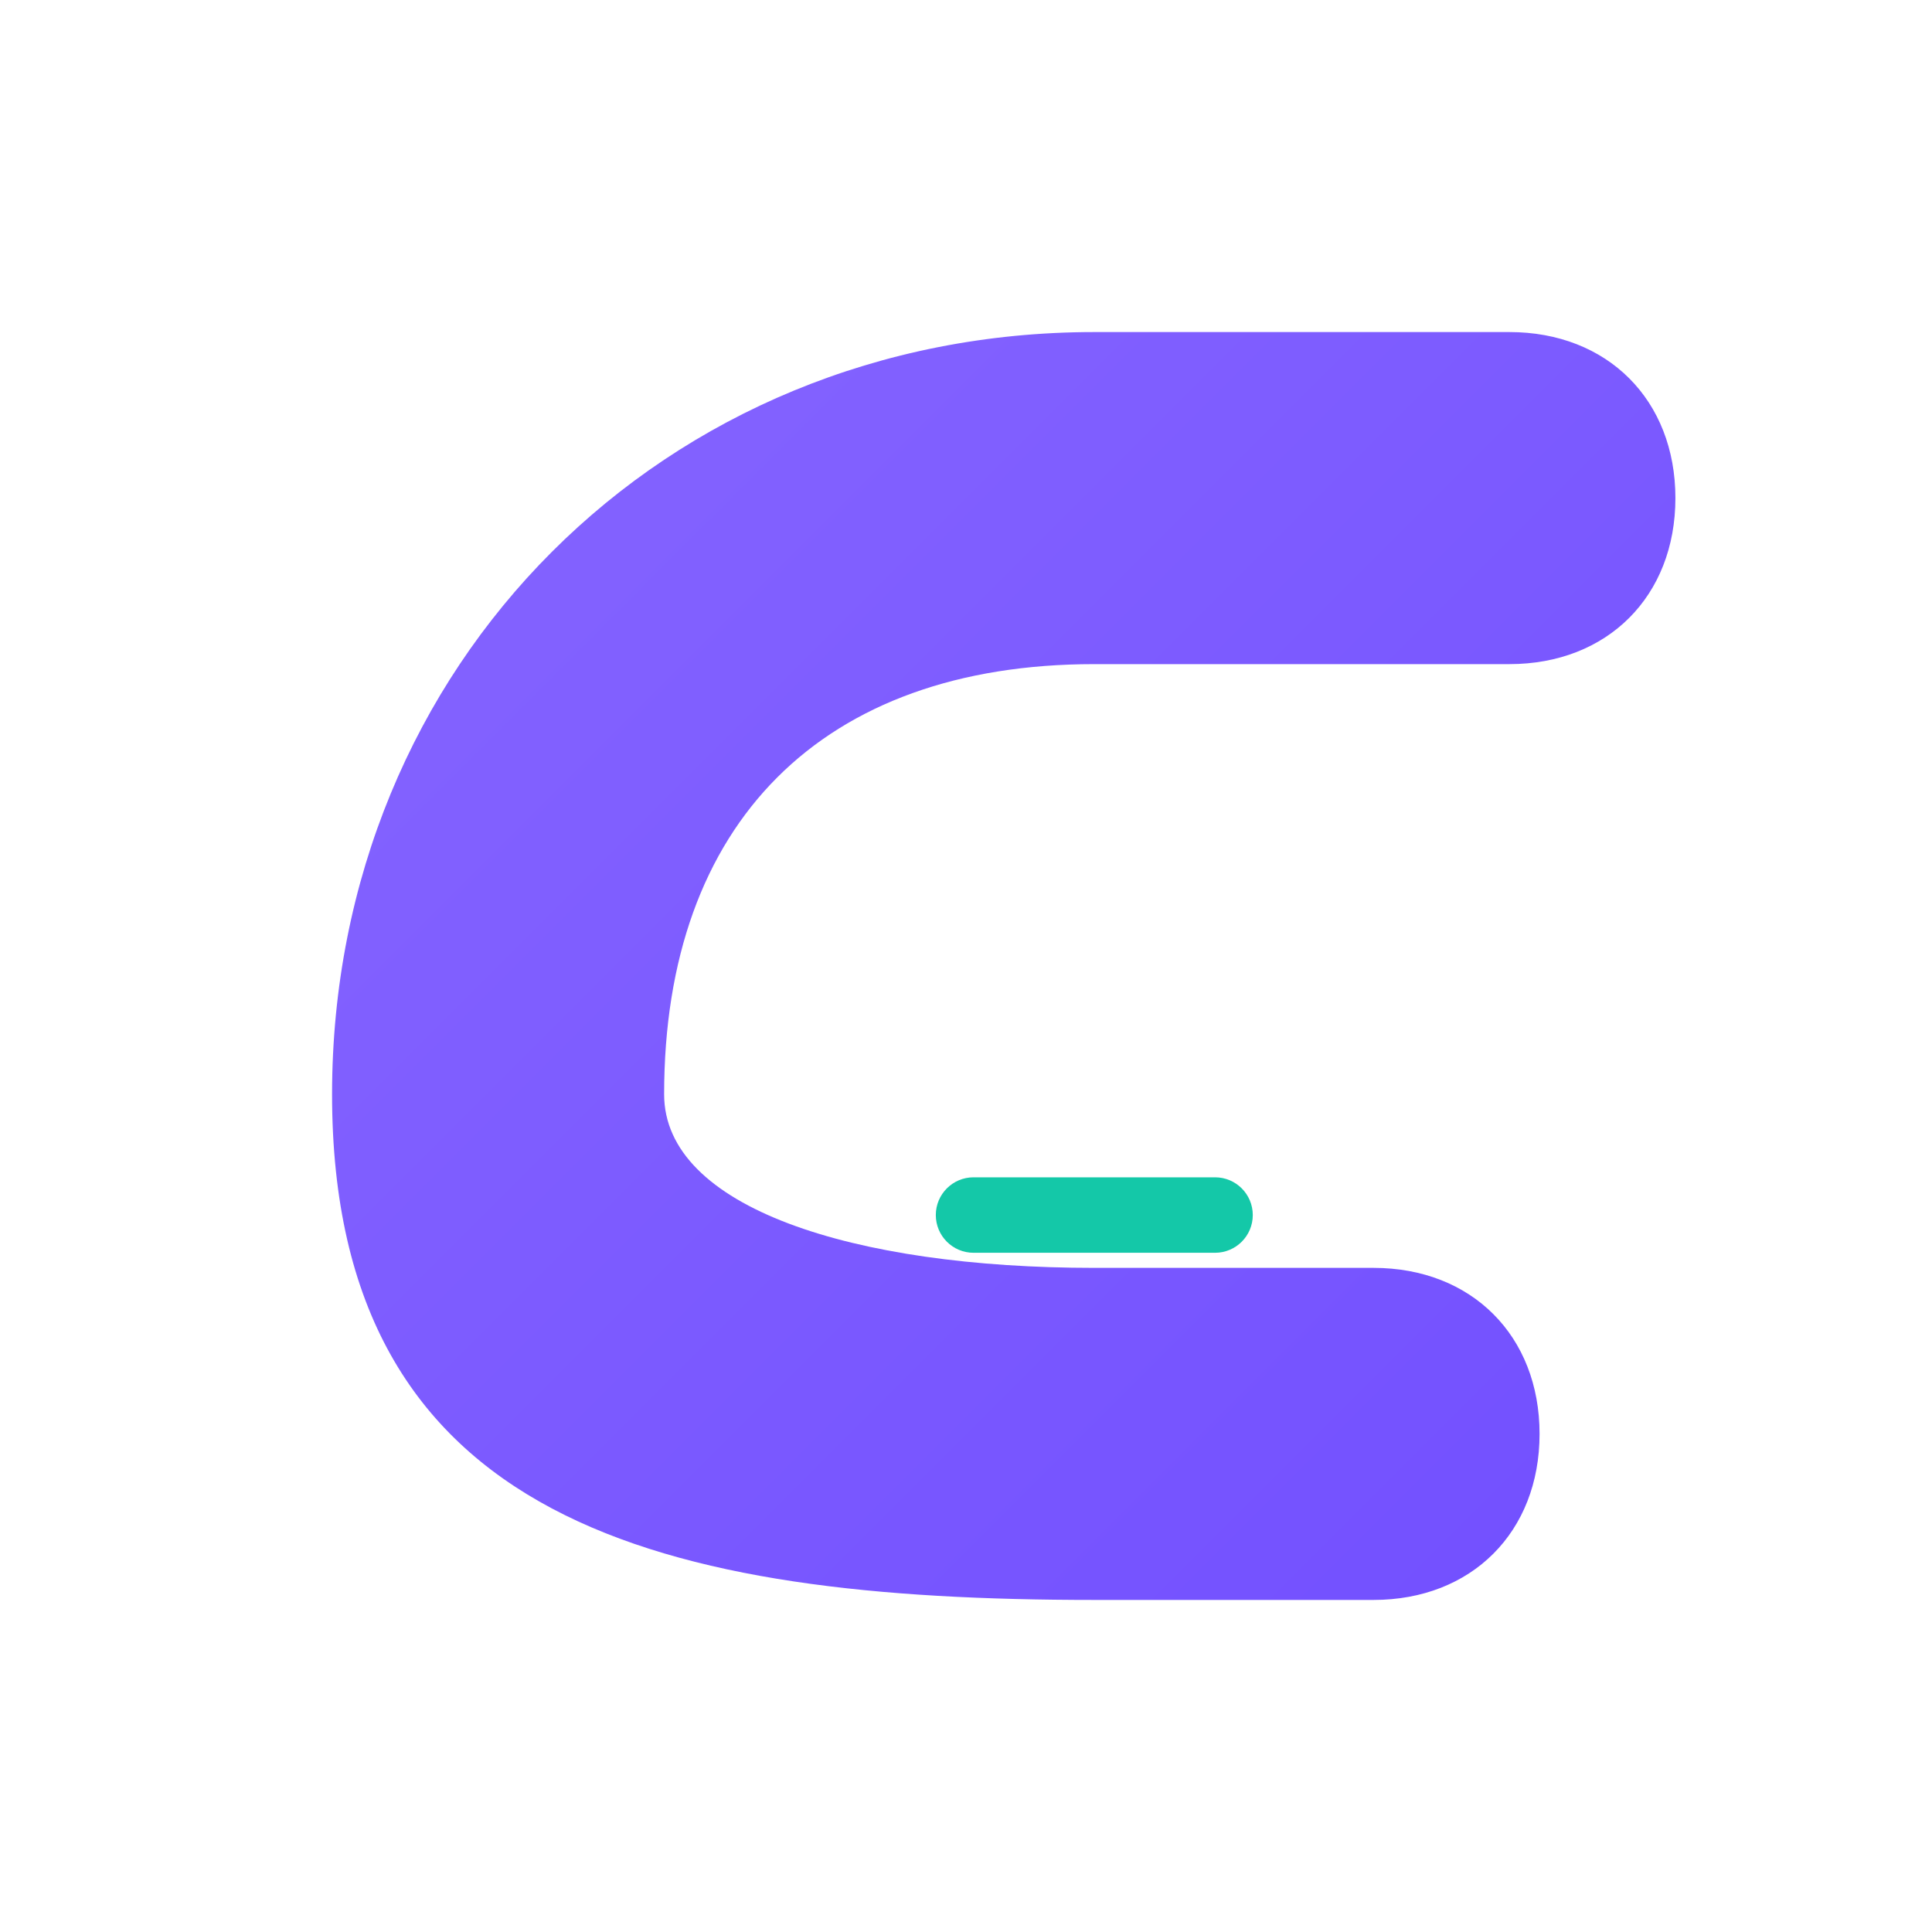
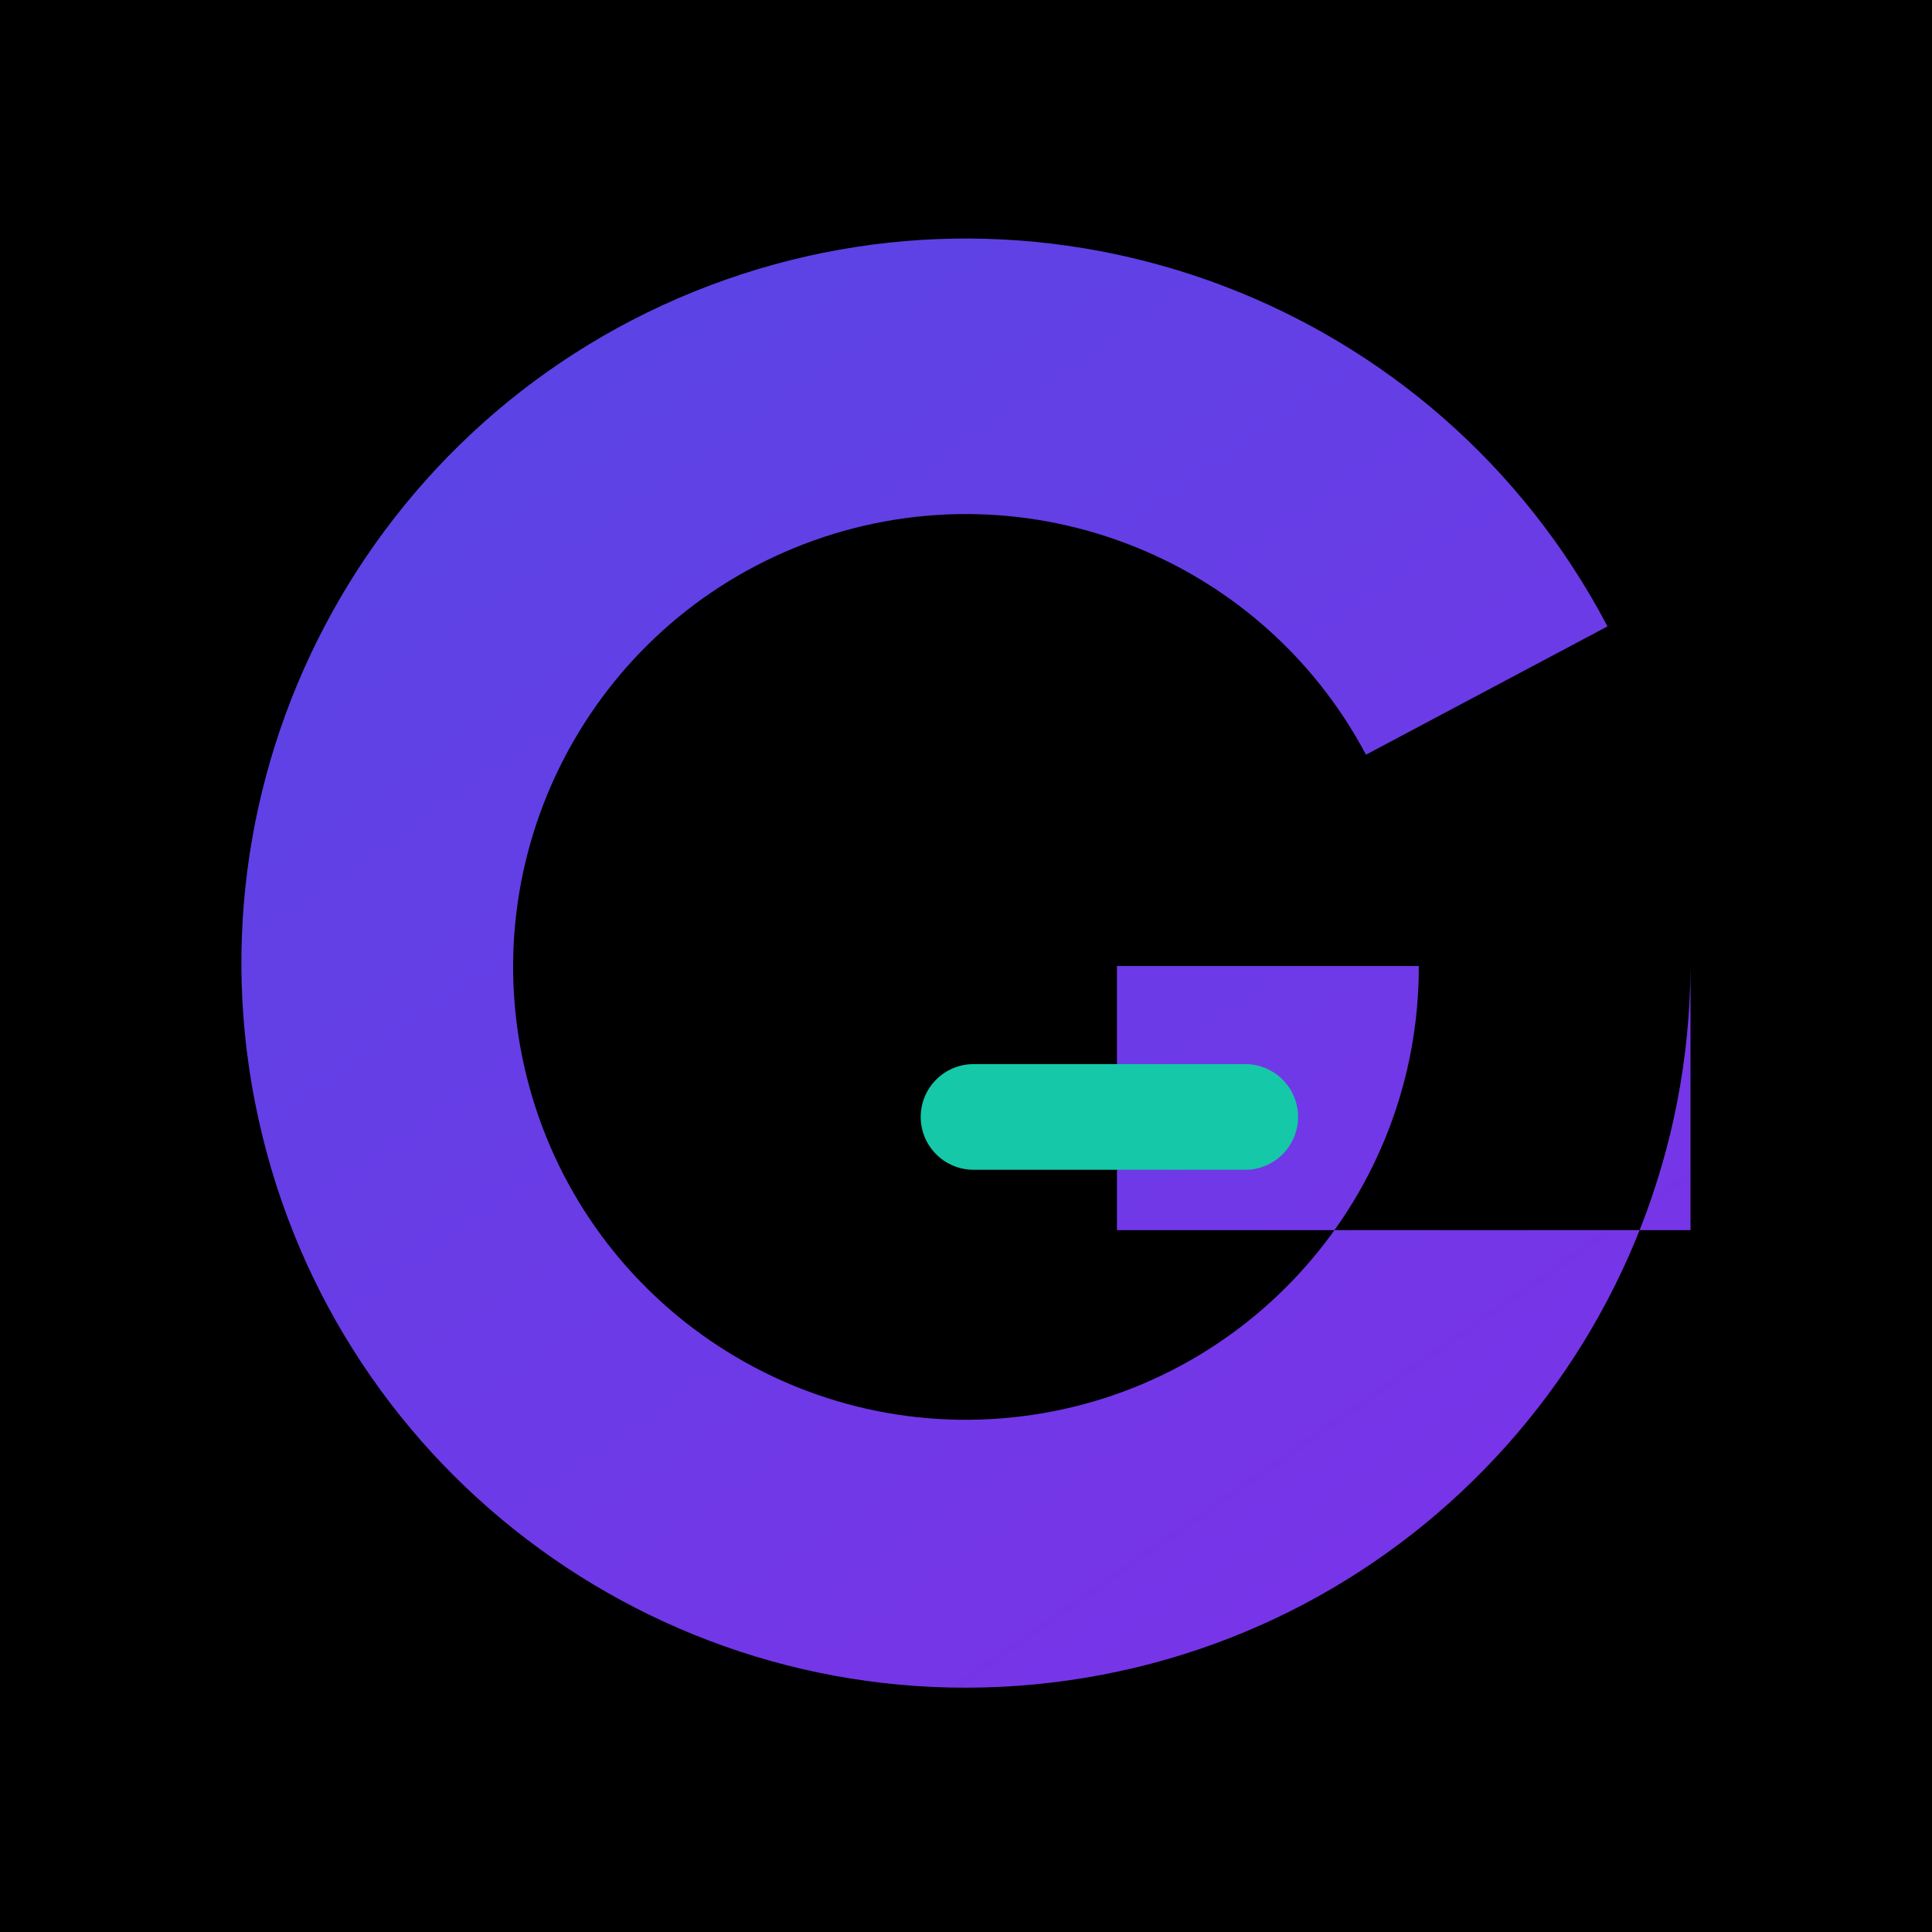
- <svg xmlns="http://www.w3.org/2000/svg" width="256" height="256" viewBox="0 0 256 256" fill="none">
+ <svg xmlns="http://www.w3.org/2000/svg" viewBox="0 0 256 256">
+   <rect width="256" height="256" fill="#000000" />
  <defs>
-     <linearGradient id="genlyMarkGradient" x1="0" y1="0" x2="256" y2="256" gradientUnits="userSpaceOnUse">
-       <stop offset="0%" stop-color="#8B6BFF" />
-       <stop offset="100%" stop-color="#6D4AFF" />
+     <linearGradient id="gGrad" x1="62" y1="28" x2="200" y2="226" gradientUnits="userSpaceOnUse">
+       <stop offset="0%" stop-color="#5845E5" />
+       <stop offset="100%" stop-color="#7C32E8" />
    </linearGradient>
  </defs>
-   <path d="M145 44            C88 44 44 88 44 145            C44 202 88 212 145 212            L182 212            C195 212 204 203 204 190            C204 177 195 168 182 168            L145 168            C113 168 88 160 88 145            C88 109 109 88 145 88            L200 88            C213 88 222 79 222 66            C222 53 213 44 200 44            Z" fill="url(#genlyMarkGradient)" />
-   <rect x="124" y="156" width="42" height="10" rx="5" fill="#14C8A8" />
+   <path d="M 213,83            A 96,96 0 1,0 224,128            L 224,163            L 148,163            L 148,128            L 188,128            A 60,60 0 1,1 181,100            Z" fill="url(#gGrad)" />
+   <rect x="122" y="141" width="50" height="14" rx="7" fill="#14C8A8" />
</svg>
